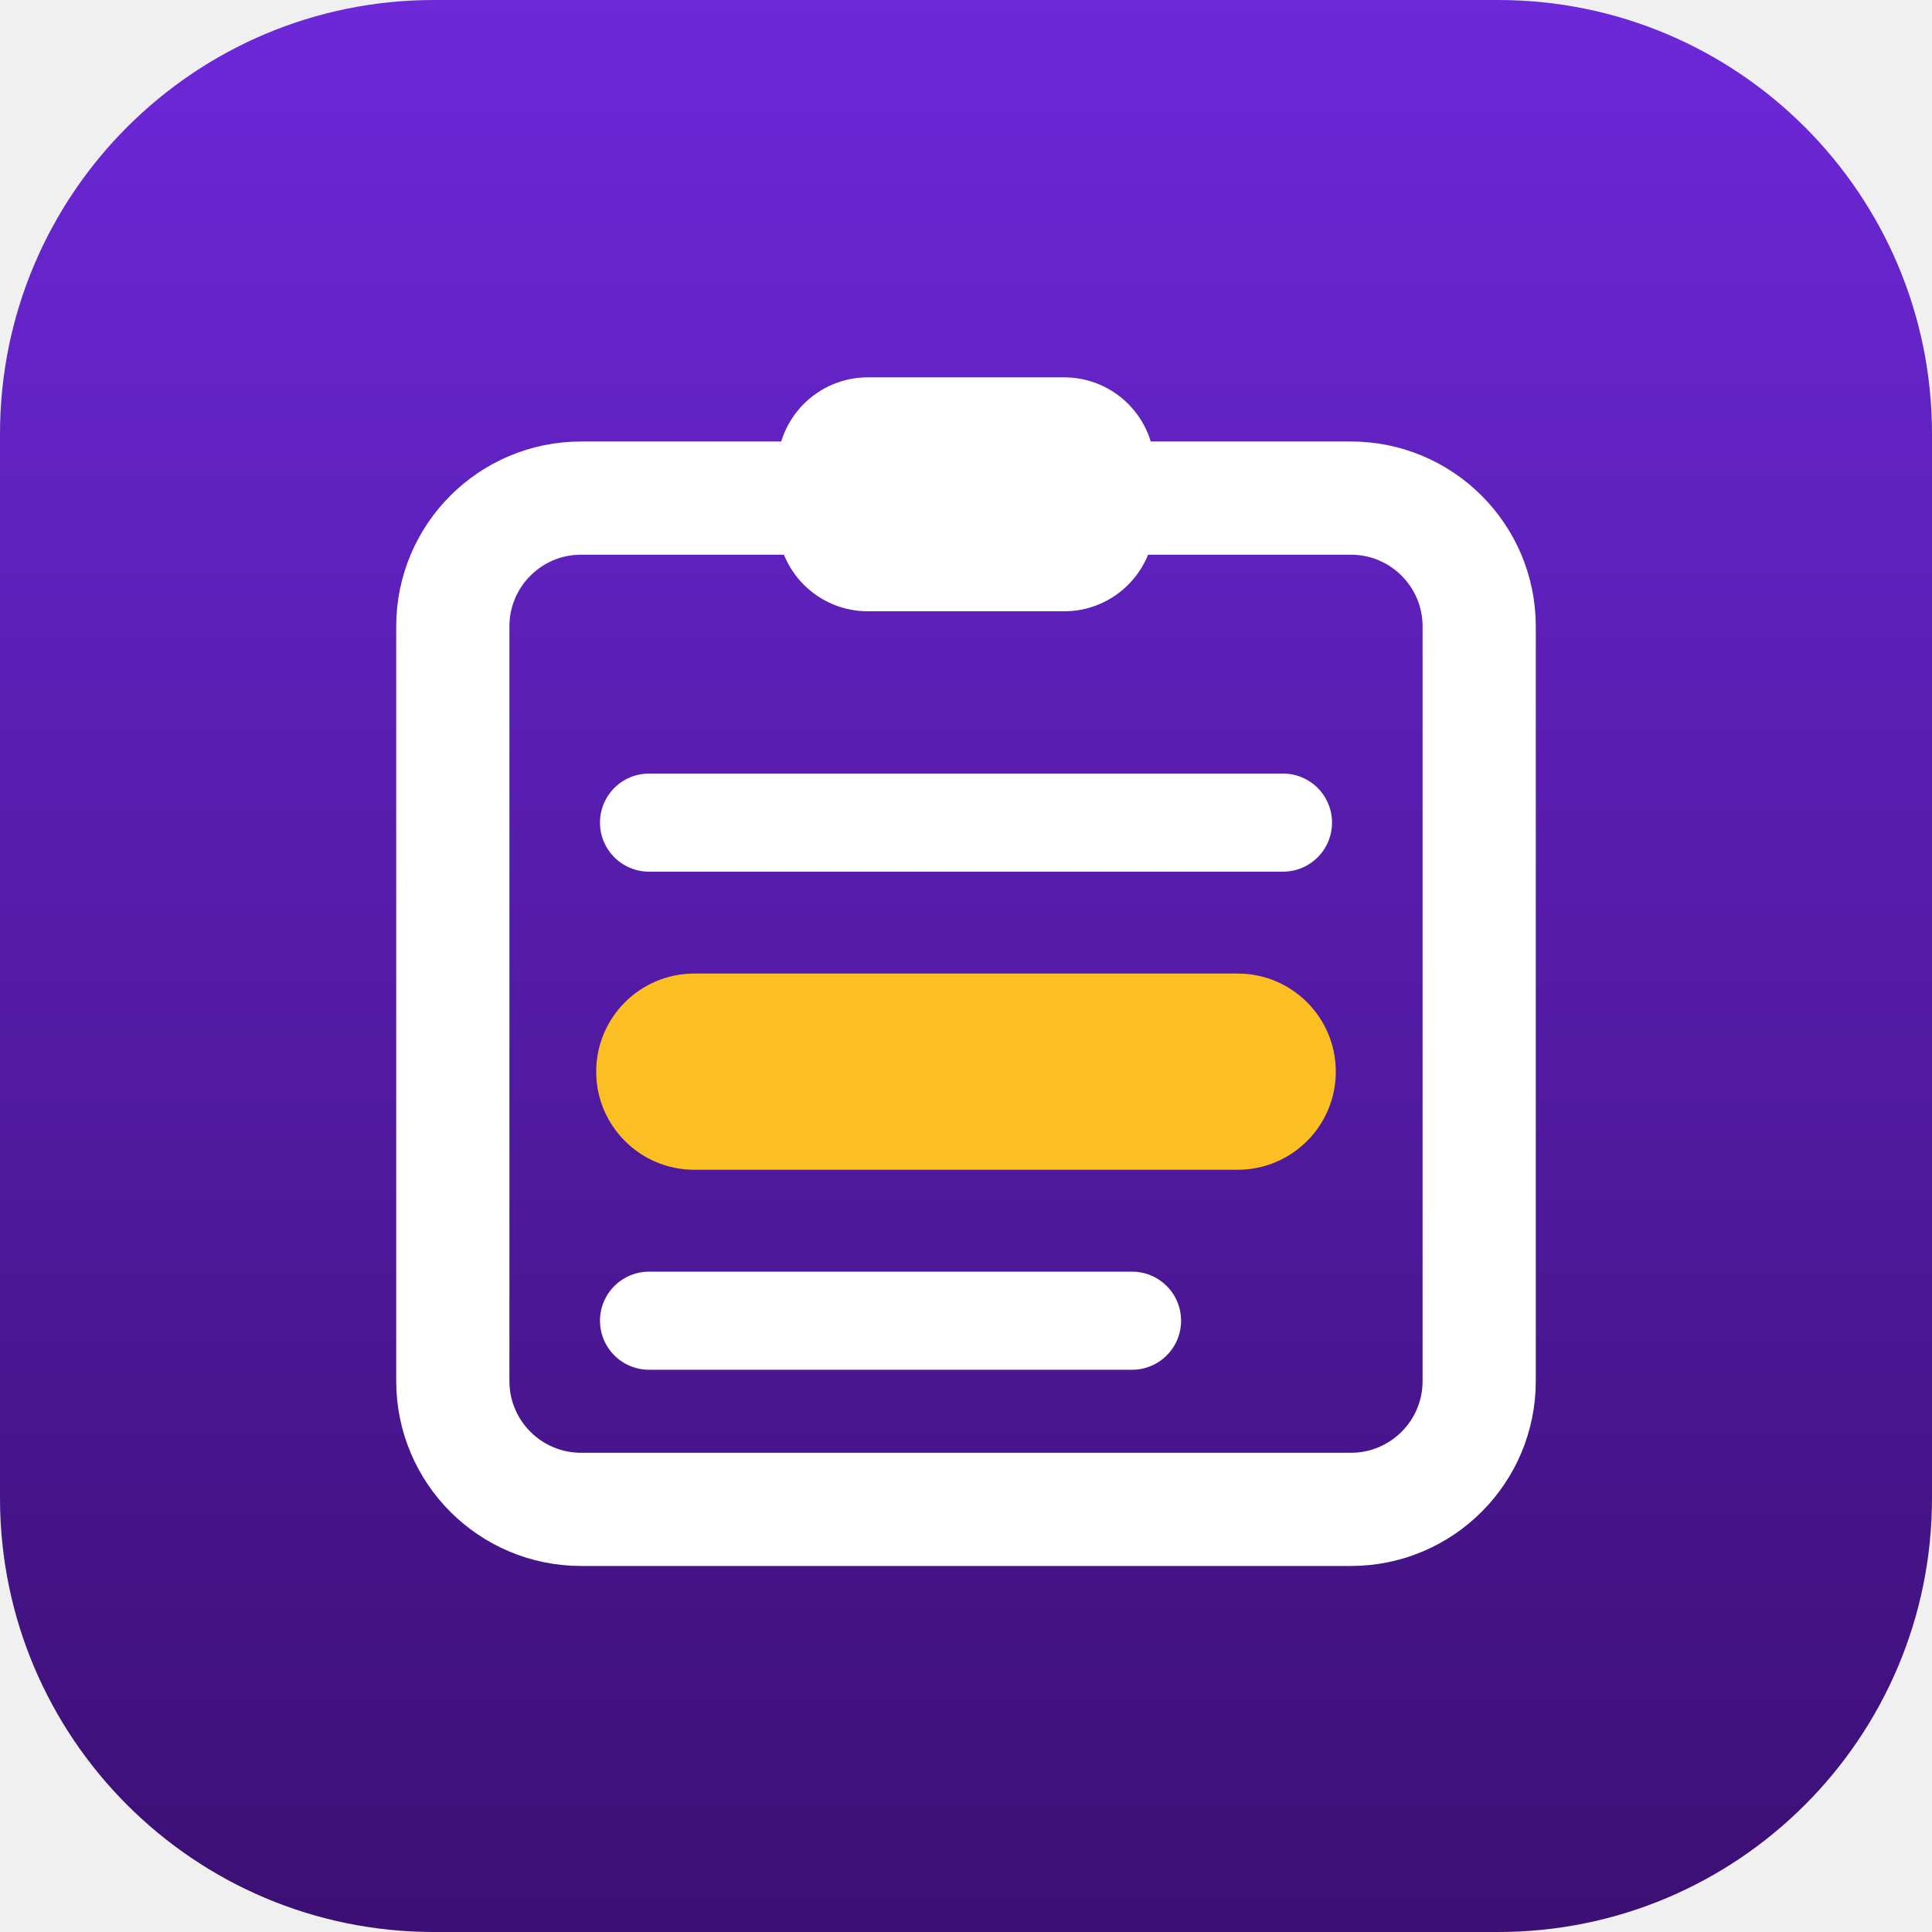
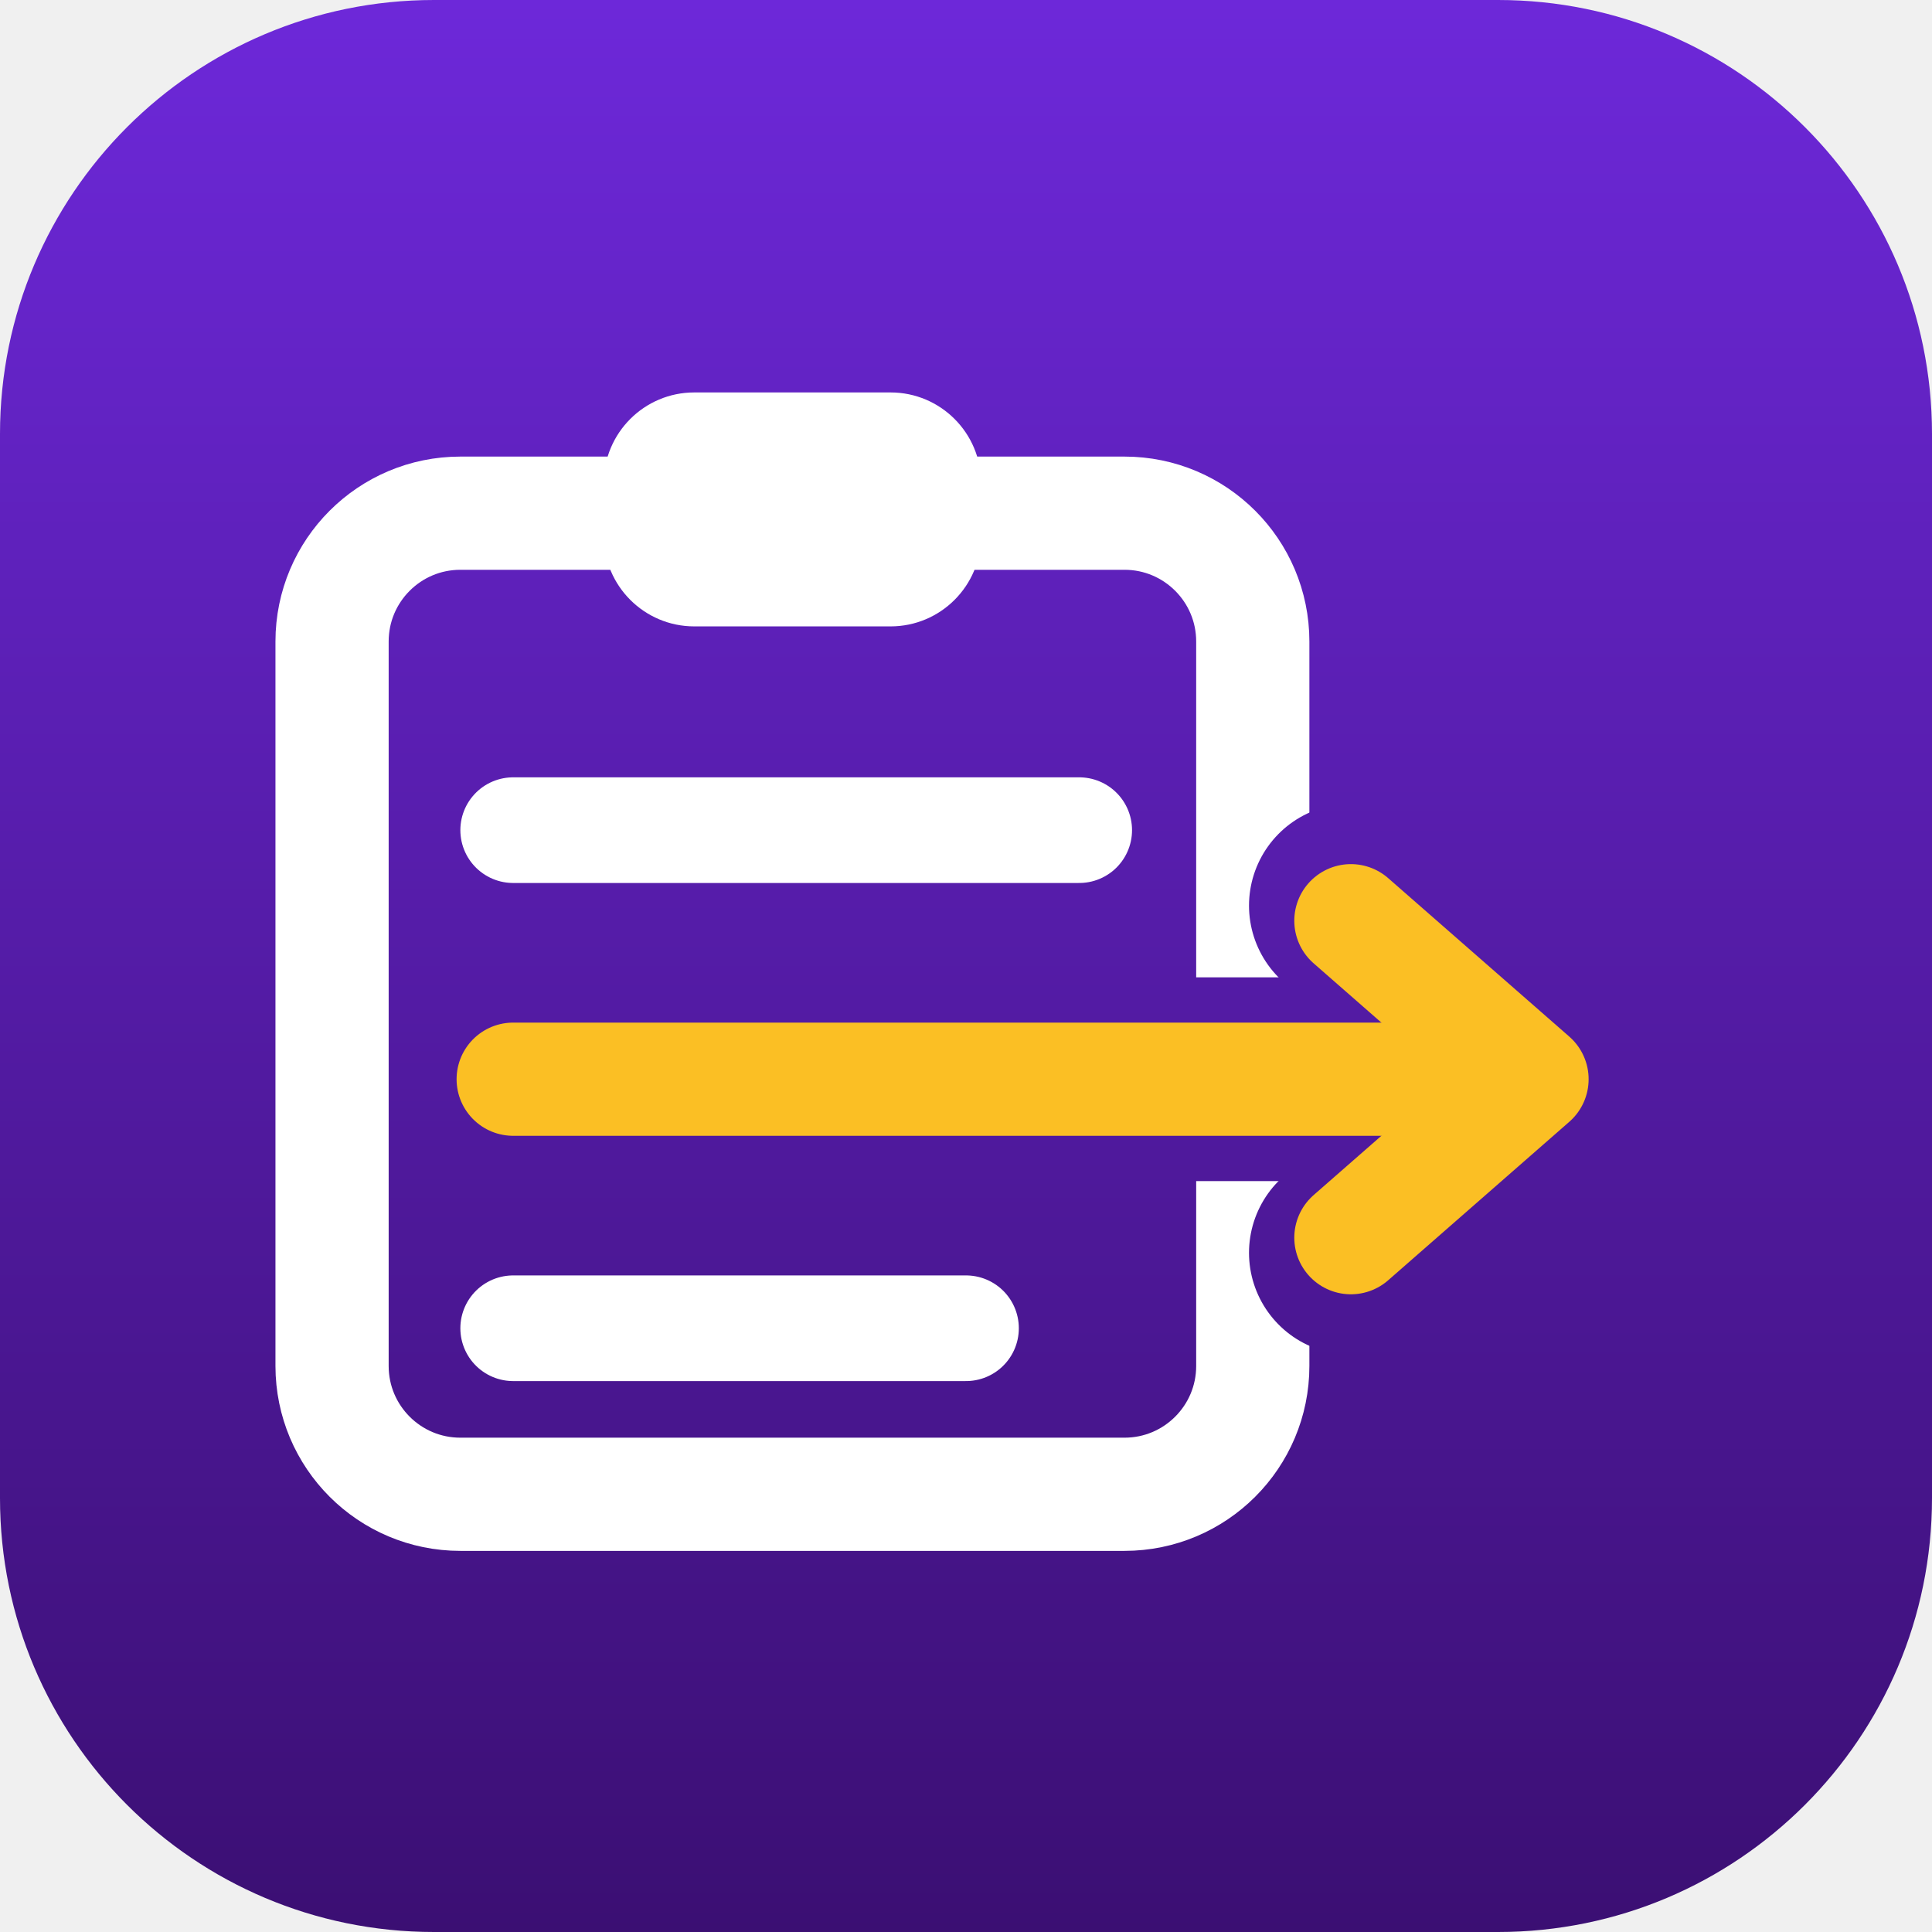
<svg xmlns="http://www.w3.org/2000/svg" width="512" height="512" viewBox="0 0 512 512">
  <defs>
-     <linearGradient id="bg" x1="0" y1="0" x2="0" y2="1">
+     <linearGradient id="bg" gradientUnits="userSpaceOnUse" x1="0" y1="0" x2="0" y2="512">
      <stop offset="0" stop-color="#6D28D9" />
      <stop offset="1" stop-color="#3B0F73" />
    </linearGradient>
  </defs>
  <rect x="0" y="0" width="512" height="512" rx="115" fill="url(#bg)" />
  <g stroke="#FFFFFF" stroke-width="30" fill="none" stroke-linecap="round" stroke-linejoin="round">
-     <rect x="120" y="132" width="272" height="268" rx="34" />
+     <rect x="88" y="136" width="244" height="260" rx="34" />
  </g>
-   <rect x="206" y="100" width="100" height="62" rx="24" fill="#FFFFFF" />
-   <rect x="158" y="258" width="196" height="52" rx="26" fill="#FBBF24" />
-   <g stroke="#FFFFFF" stroke-width="26" stroke-linecap="round">
-     <path d="M172 218 H340" />
-     <path d="M172 350 H300" />
+   <rect x="160" y="104" width="100" height="62" rx="24" fill="#FFFFFF" />
+   <g stroke="#FFFFFF" stroke-width="28" stroke-linecap="round">
+     <path d="M136 220 H286" />
+     <path d="M136 352 H256" />
+   </g>
+   <g fill="none" stroke-linecap="round" stroke-linejoin="round">
+     <g stroke="url(#bg)" stroke-width="54">
+       <path d="M136 286 H408" />
+       <path d="M358 240 L412 286 L358 332" />
+     </g>
+     <g stroke="#FBBF24" stroke-width="30">
+       <path d="M136 286 H402" />
+       <path d="M358 244 L406 286 L358 328" />
+     </g>
  </g>
</svg>
